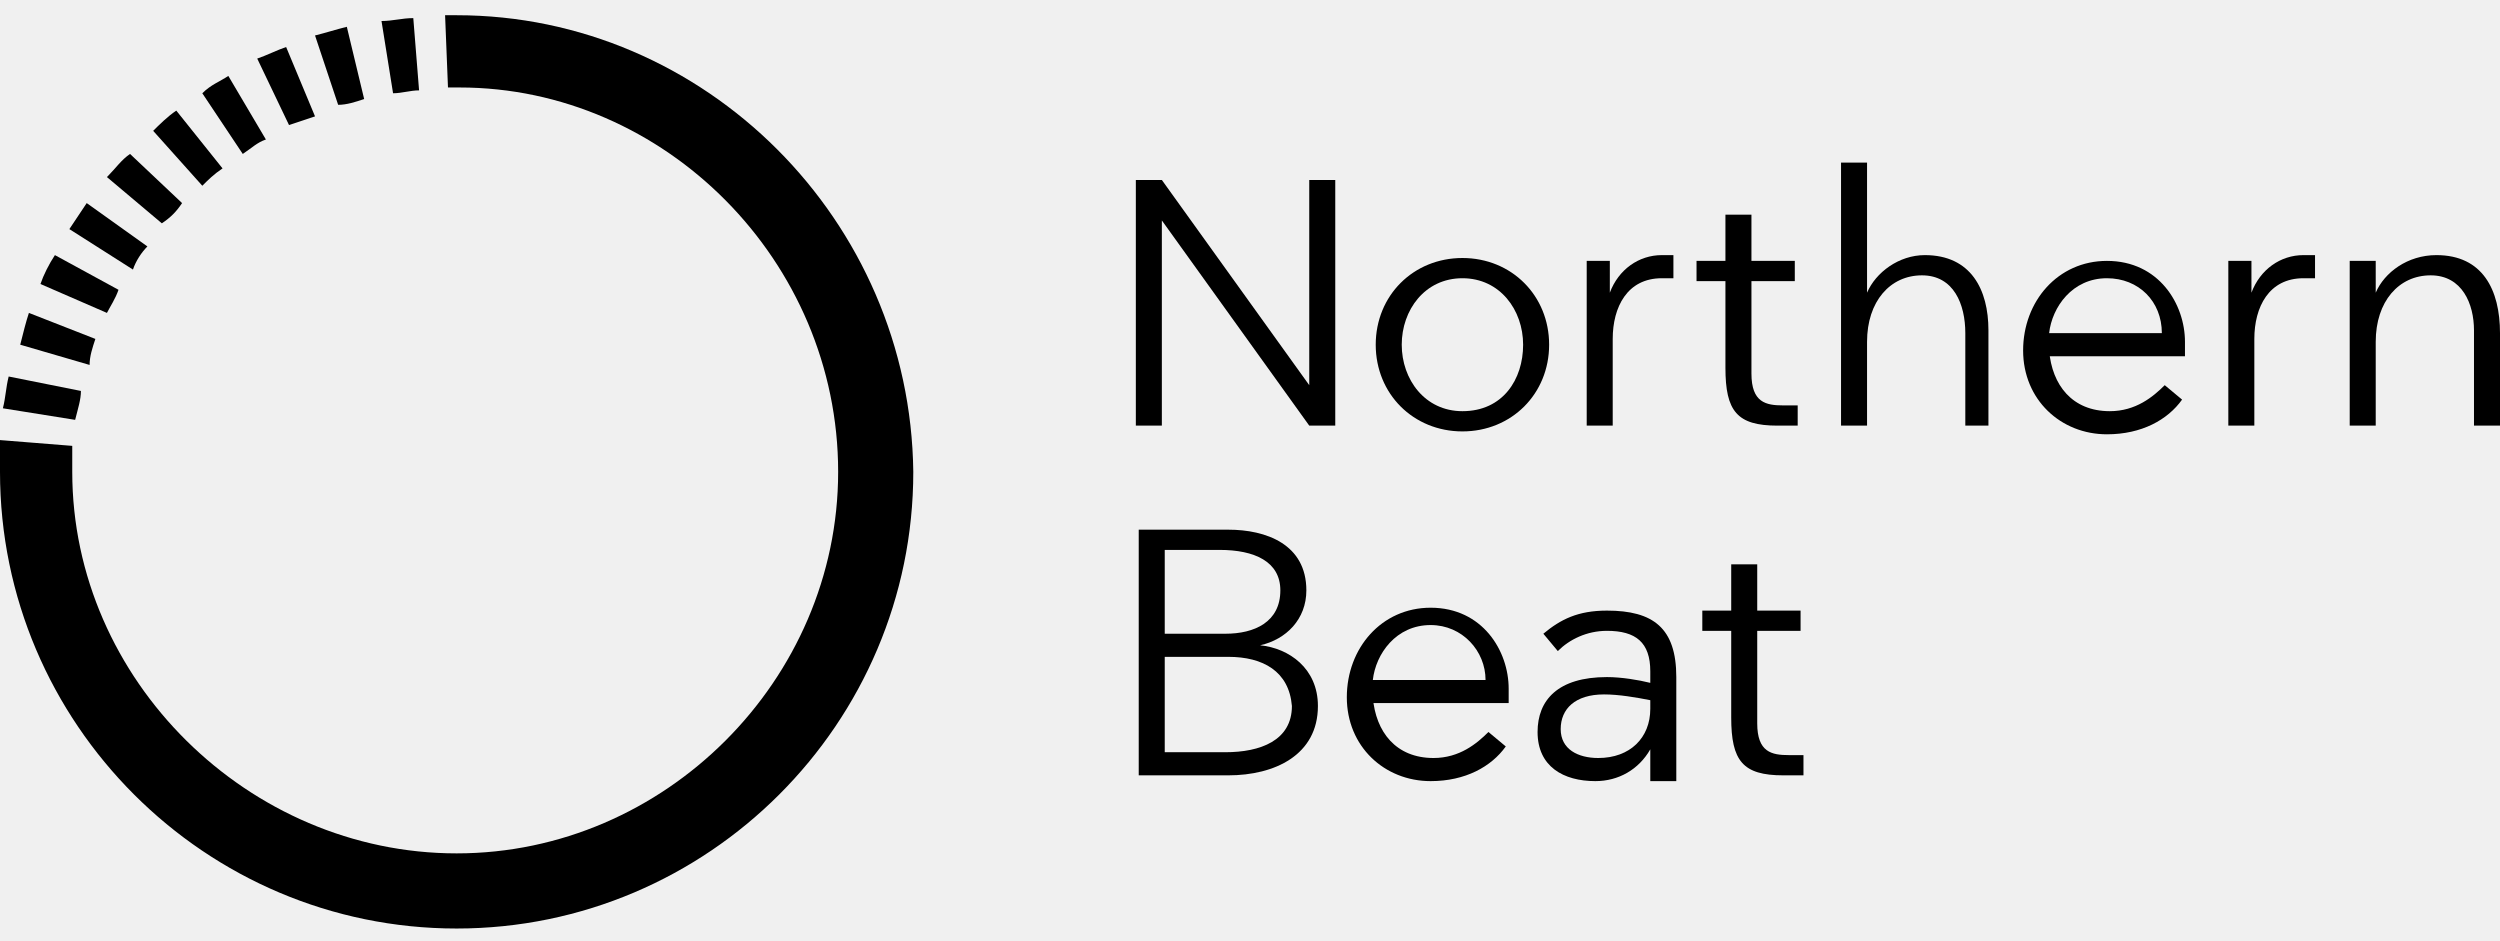
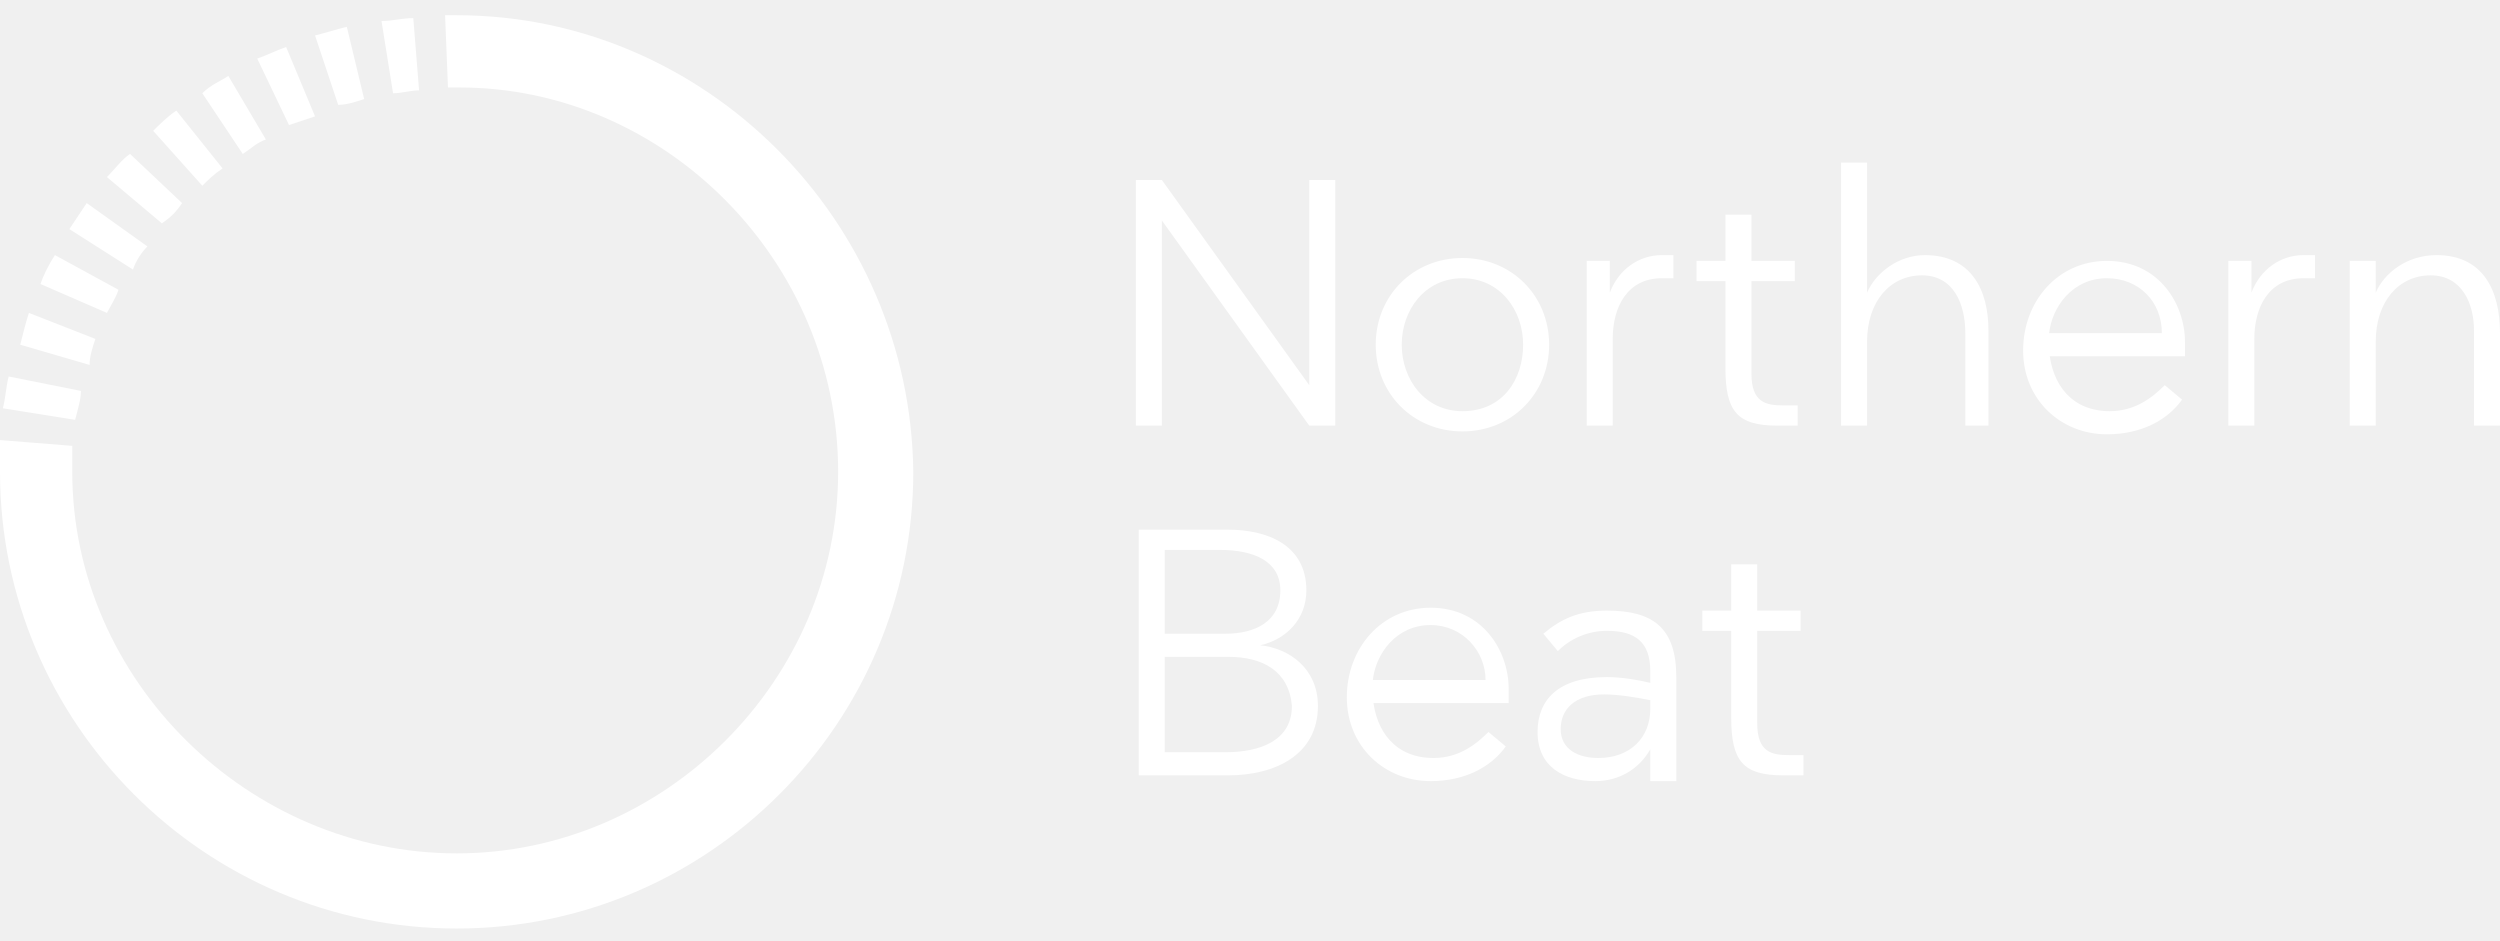
<svg xmlns="http://www.w3.org/2000/svg" version="1.1" id="Layer_1" x="0px" y="0px" width="186" height="70" viewBox="0 0 86.5 31.5" enable-background="new 0 0 86.5 31.5" xml:space="preserve">
-   <g id="tekst">
+   <g fill="#ffffff" id="tekst">
    <path d="M45.3,14.2l-5.1-7.1h0v7.1h-0.9V5.7h0.9l5.1,7.1V5.7h0.9v8.5H45.3z" />
-     <path d="M50.6,14.4c-1.7,0-3-1.3-3-3s1.3-3,3-3s3,1.3,3,3S52.3,14.4,50.6,14.4z M50.6,9.1c-1.3,0-2.1,1.1-2.1,2.3      s0.8,2.3,2.1,2.3c1.4,0,2.1-1.1,2.1-2.3S51.9,9.1,50.6,9.1z" />
-     <path d="M57.5,8.3c0.1,0,0.3,0,0.4,0v0.8c-0.1,0-0.3,0-0.4,0c-1.2,0-1.7,1-1.7,2.1v3h-0.9V8.5h0.8v1.1h0      C56,8.8,56.7,8.3,57.5,8.3z" />
-     <path d="M61.5,14.2c-1.4,0-1.8-0.5-1.8-2v-3h-1V8.5h1V6.9h0.9v1.6h1.5v0.7h-1.5v3.2c0,1,0.5,1.1,1.1,1.1h0.5v0.7      H61.5z" />
-     <path d="M64.6,9.6c0.3-0.7,1.1-1.3,2-1.3c1.6,0,2.2,1.2,2.2,2.6v3.3H68V11C68,10,67.6,9,66.5,9      c-1.1,0-1.9,0.9-1.9,2.3v2.9h-0.9V5.1h0.9L64.6,9.6L64.6,9.6z" />
-     <path d="M70.9,11.6c0.1,1.2,0.8,2.1,2.1,2.1c0.9,0,1.5-0.5,1.9-0.9l0.6,0.5c-0.5,0.7-1.4,1.2-2.6,1.2      c-1.6,0-2.9-1.2-2.9-2.9c0-1.7,1.2-3.1,2.9-3.1c1.8,0,2.7,1.5,2.7,2.8c0,0.2,0,0.3,0,0.5H70.9z M72.9,9.1c-1.2,0-1.9,1-2,1.9h3.9      C74.8,9.9,74,9.1,72.9,9.1z" />
-     <path d="M79.7,8.3c0.1,0,0.3,0,0.4,0v0.8c-0.1,0-0.3,0-0.4,0c-1.2,0-1.7,1-1.7,2.1v3h-0.9V8.5h0.8v1.1h0      C78.2,8.8,78.9,8.3,79.7,8.3z" />
-     <path d="M84.3,8.3c1.6,0,2.2,1.2,2.2,2.7v3.2h-0.9v-3.3c0-0.9-0.4-1.9-1.5-1.9c-1.1,0-1.9,0.9-1.9,2.3v2.9h-0.9V8.5      h0.9v1.1h0C82.5,8.9,83.3,8.3,84.3,8.3z" />
-     <path d="M42.5,26.3h-3.1v-8.5h3.1c1.3,0,2.7,0.5,2.7,2.1c0,1-0.7,1.7-1.6,1.9v0c1,0.1,2,0.8,2,2.1      C45.6,25.6,44.1,26.3,42.5,26.3z M42.2,18.5h-1.9v2.9h2.1c1,0,1.9-0.4,1.9-1.5C44.3,18.9,43.4,18.5,42.2,18.5z M42.5,22.2h-2.2v3.3      h2.1c1.2,0,2.3-0.4,2.3-1.6C44.6,22.7,43.7,22.2,42.5,22.2z" />
-     <path d="M47.5,23.6c0.1,1.2,0.8,2.1,2.1,2.1c0.9,0,1.5-0.5,1.9-0.9l0.6,0.5c-0.5,0.7-1.4,1.2-2.6,1.2      c-1.6,0-2.9-1.2-2.9-2.9c0-1.7,1.2-3.1,2.9-3.1c1.8,0,2.7,1.5,2.7,2.8c0,0.2,0,0.3,0,0.5H47.5z M49.5,21.1c-1.2,0-1.9,1-2,1.9h3.9      C51.4,22,50.6,21.1,49.5,21.1z" />
-     <path d="M57.1,26.3v-0.9h0c-0.4,0.7-1.1,1.1-1.9,1.1c-1.1,0-2-0.5-2-1.7c0-1.1,0.7-1.9,2.4-1.9      c0.5,0,1.1,0.1,1.5,0.2v-0.4c0-1-0.5-1.4-1.5-1.4c-0.7,0-1.3,0.3-1.7,0.7l-0.5-0.6c0.6-0.5,1.2-0.8,2.2-0.8c1.6,0,2.4,0.6,2.4,2.3      v3.6H57.1z M57.1,23.7c-0.5-0.1-1.1-0.2-1.6-0.2c-1,0-1.5,0.5-1.5,1.2c0,0.7,0.6,1,1.3,1c1.1,0,1.8-0.7,1.8-1.7V23.7z" />
-     <path d="M61.7,26.3c-1.4,0-1.8-0.5-1.8-2v-3h-1v-0.7h1V19h0.9v1.6h1.5v0.7h-1.5v3.2c0,1,0.5,1.1,1.1,1.1h0.5v0.7      H61.7z" />
+     <path d="M50.6,14.4c-1.7,0-3-1.3-3-3s1.3-3,3-3s3,1.3,3,3S52.3,14.4,50.6,14.4z M50.6,9.1c-1.3,0-2.1,1.1-2.1,2.3        s0.8,2.3,2.1,2.3c1.4,0,2.1-1.1,2.1-2.3S51.9,9.1,50.6,9.1z" />
+     <path d="M57.5,8.3c0.1,0,0.3,0,0.4,0v0.8c-0.1,0-0.3,0-0.4,0c-1.2,0-1.7,1-1.7,2.1v3h-0.9V8.5h0.8v1.1h0        C56,8.8,56.7,8.3,57.5,8.3z" />
+     <path d="M61.5,14.2c-1.4,0-1.8-0.5-1.8-2v-3h-1V8.5h1V6.9h0.9v1.6h1.5v0.7h-1.5v3.2c0,1,0.5,1.1,1.1,1.1h0.5v0.7        H61.5z" />
+     <path d="M64.6,9.6c0.3-0.7,1.1-1.3,2-1.3c1.6,0,2.2,1.2,2.2,2.6v3.3H68V11C68,10,67.6,9,66.5,9        c-1.1,0-1.9,0.9-1.9,2.3v2.9h-0.9V5.1h0.9L64.6,9.6L64.6,9.6z" />
+     <path d="M70.9,11.6c0.1,1.2,0.8,2.1,2.1,2.1c0.9,0,1.5-0.5,1.9-0.9l0.6,0.5c-0.5,0.7-1.4,1.2-2.6,1.2        c-1.6,0-2.9-1.2-2.9-2.9c0-1.7,1.2-3.1,2.9-3.1c1.8,0,2.7,1.5,2.7,2.8c0,0.2,0,0.3,0,0.5H70.9z M72.9,9.1c-1.2,0-1.9,1-2,1.9h3.9        C74.8,9.9,74,9.1,72.9,9.1z" />
+     <path d="M79.7,8.3c0.1,0,0.3,0,0.4,0v0.8c-0.1,0-0.3,0-0.4,0c-1.2,0-1.7,1-1.7,2.1v3h-0.9V8.5h0.8v1.1h0        C78.2,8.8,78.9,8.3,79.7,8.3z" />
+     <path d="M84.3,8.3c1.6,0,2.2,1.2,2.2,2.7v3.2h-0.9v-3.3c0-0.9-0.4-1.9-1.5-1.9c-1.1,0-1.9,0.9-1.9,2.3v2.9h-0.9V8.5        h0.9v1.1h0C82.5,8.9,83.3,8.3,84.3,8.3z" />
+     <path d="M42.5,26.3h-3.1v-8.5h3.1c1.3,0,2.7,0.5,2.7,2.1c0,1-0.7,1.7-1.6,1.9v0c1,0.1,2,0.8,2,2.1        C45.6,25.6,44.1,26.3,42.5,26.3z M42.2,18.5h-1.9v2.9h2.1c1,0,1.9-0.4,1.9-1.5C44.3,18.9,43.4,18.5,42.2,18.5z M42.5,22.2h-2.2v3.3        h2.1c1.2,0,2.3-0.4,2.3-1.6C44.6,22.7,43.7,22.2,42.5,22.2z" />
+     <path d="M47.5,23.6c0.1,1.2,0.8,2.1,2.1,2.1c0.9,0,1.5-0.5,1.9-0.9l0.6,0.5c-0.5,0.7-1.4,1.2-2.6,1.2        c-1.6,0-2.9-1.2-2.9-2.9c0-1.7,1.2-3.1,2.9-3.1c1.8,0,2.7,1.5,2.7,2.8c0,0.2,0,0.3,0,0.5H47.5z M49.5,21.1c-1.2,0-1.9,1-2,1.9h3.9        C51.4,22,50.6,21.1,49.5,21.1z" />
+     <path d="M57.1,26.3v-0.9h0c-0.4,0.7-1.1,1.1-1.9,1.1c-1.1,0-2-0.5-2-1.7c0-1.1,0.7-1.9,2.4-1.9        c0.5,0,1.1,0.1,1.5,0.2v-0.4c0-1-0.5-1.4-1.5-1.4c-0.7,0-1.3,0.3-1.7,0.7l-0.5-0.6c0.6-0.5,1.2-0.8,2.2-0.8c1.6,0,2.4,0.6,2.4,2.3        v3.6H57.1z M57.1,23.7c-0.5-0.1-1.1-0.2-1.6-0.2c-1,0-1.5,0.5-1.5,1.2c0,0.7,0.6,1,1.3,1c1.1,0,1.8-0.7,1.8-1.7V23.7z" />
+     <path d="M61.7,26.3c-1.4,0-1.8-0.5-1.8-2v-3h-1v-0.7h1V19h0.9v1.6h1.5v0.7h-1.5v3.2c0,1,0.5,1.1,1.1,1.1h0.5v0.7        H61.7z" />
  </g>
-   <g id="sirkel">
+   <g fill="#ffffff" id="sirkel">
    <path d="M10.9,3.5L9.9,1.1c-0.3,0.1-0.7,0.3-1,0.4L10,3.8C10.3,3.7,10.6,3.6,10.9,3.5z" />
    <path d="M9.2,4.3L7.9,2.1C7.6,2.3,7.3,2.4,7,2.7l1.4,2.1C8.7,4.6,8.9,4.4,9.2,4.3z" />
    <path d="M12.6,2.9L12,0.4c-0.4,0.1-0.7,0.2-1.1,0.3l0.8,2.4C12,3.1,12.3,3,12.6,2.9z" />
    <path d="M14.5,2.6l-0.2-2.5c-0.4,0-0.7,0.1-1.1,0.1l0.4,2.5C13.9,2.7,14.2,2.6,14.5,2.6z" />
    <path d="M7.7,5.3l-1.6-2C5.8,3.5,5.5,3.8,5.3,4L7,5.9C7.2,5.7,7.4,5.5,7.7,5.3z" />
    <path d="M2.8,13l-2.5-0.5c-0.1,0.4-0.1,0.7-0.2,1.1l2.5,0.4C2.7,13.6,2.8,13.3,2.8,13z" />
    <path d="M4.1,9.5L1.9,8.3C1.7,8.6,1.5,9,1.4,9.3l2.3,1C3.8,10.1,4,9.8,4.1,9.5z" />
    <path d="M6.3,6.5L4.5,4.8C4.2,5,4,5.3,3.7,5.6l1.9,1.6C5.9,7,6.1,6.8,6.3,6.5z" />
    <path d="M3.3,11.2L1,10.3c-0.1,0.3-0.2,0.7-0.3,1.1l2.4,0.7C3.1,11.8,3.2,11.5,3.3,11.2z" />
    <path d="M5.1,8L3,6.5C2.8,6.8,2.6,7.1,2.4,7.4l2.2,1.4C4.7,8.5,4.9,8.2,5.1,8z" />
-     <path d="M15.8,0c-0.1,0-0.3,0-0.4,0l0.1,2.5c0.1,0,0.2,0,0.4,0C23,2.5,29,8.5,29,15.8C29,23,23,29,15.8,29      S2.5,23,2.5,15.8c0-0.3,0-0.6,0-0.9L0,14.7c0,0.4,0,0.7,0,1.1c0,8.7,7.1,15.8,15.8,15.8c8.7,0,15.8-7.1,15.8-15.8      C31.5,7.1,24.4,0,15.8,0" />
+     <path d="M15.8,0c-0.1,0-0.3,0-0.4,0l0.1,2.5c0.1,0,0.2,0,0.4,0C23,2.5,29,8.5,29,15.8C29,23,23,29,15.8,29        S2.5,23,2.5,15.8c0-0.3,0-0.6,0-0.9L0,14.7c0,0.4,0,0.7,0,1.1c0,8.7,7.1,15.8,15.8,15.8c8.7,0,15.8-7.1,15.8-15.8        C31.5,7.1,24.4,0,15.8,0" />
  </g>
</svg>
